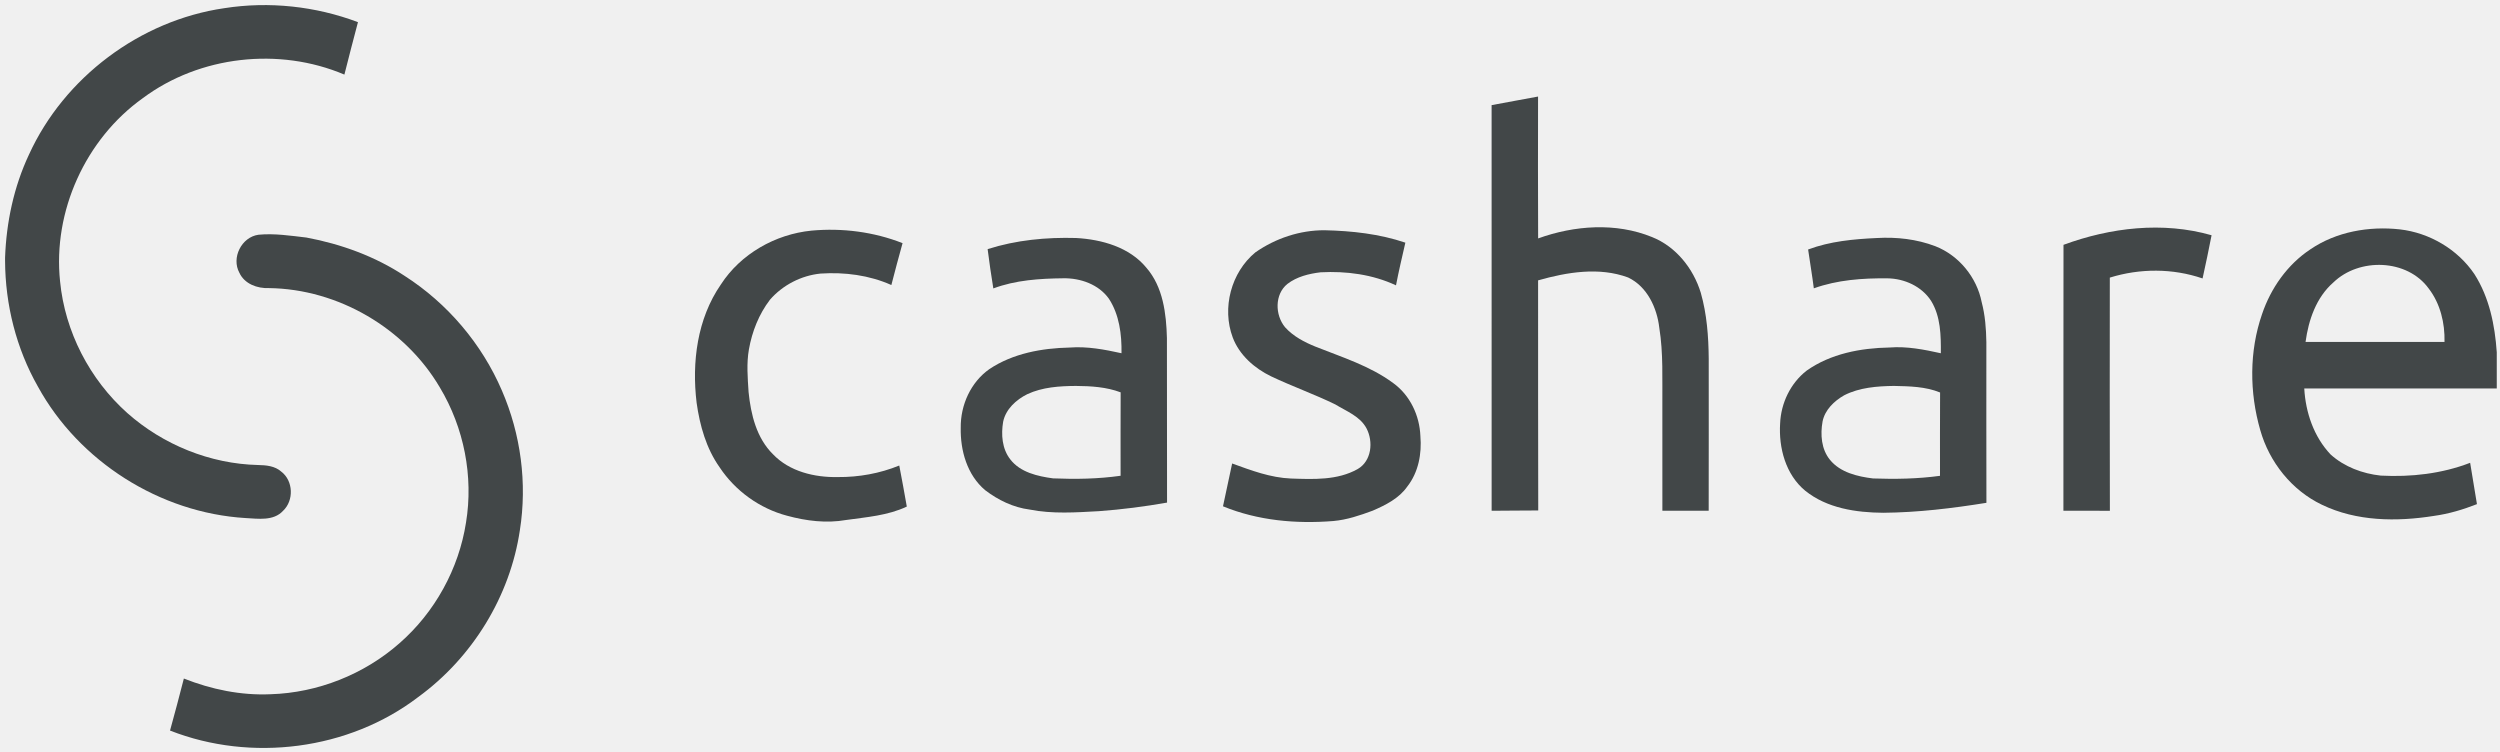
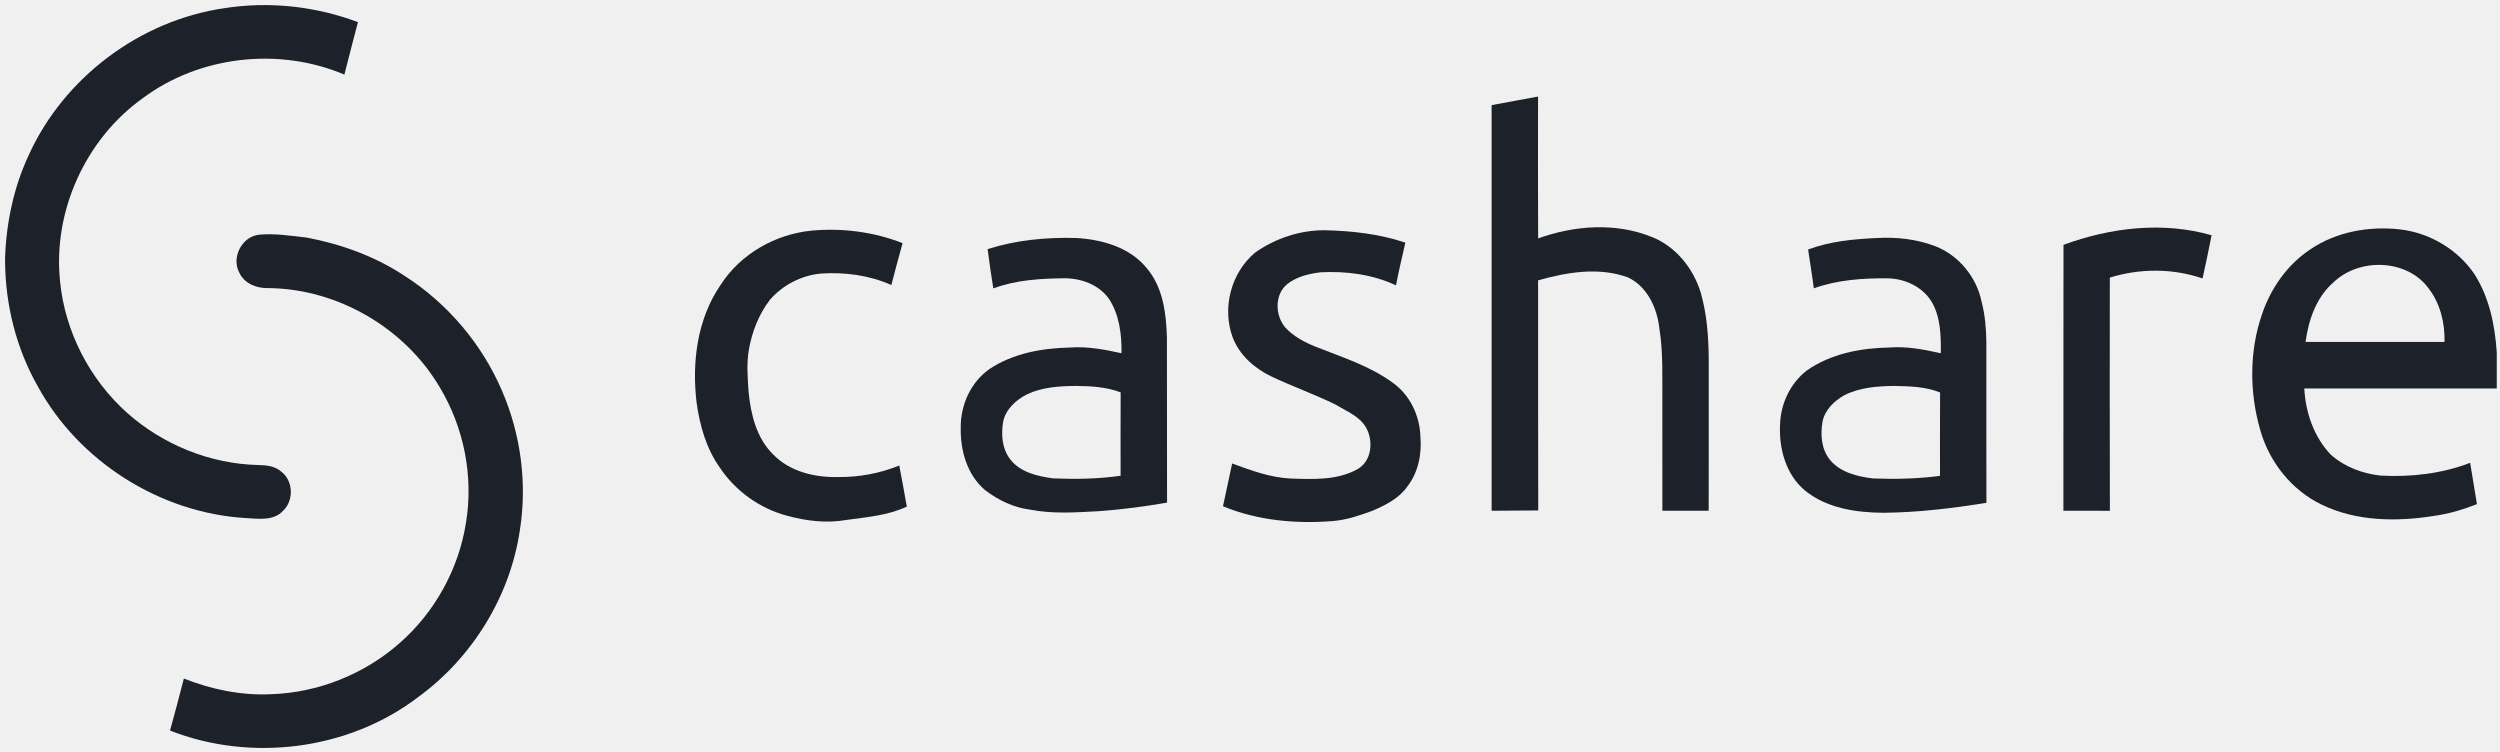
<svg xmlns="http://www.w3.org/2000/svg" width="173" height="52" viewBox="0 0 173 52" fill="none">
  <g clip-path="url(#clip0_2138_17628)">
-     <path d="M15.523 0.566C18.621 0.08 21.839 0.428 24.771 1.533C24.443 2.74 24.144 3.952 23.832 5.162C19.317 3.245 13.82 3.858 9.886 6.79C5.908 9.628 3.647 14.639 4.157 19.472C4.493 22.943 6.198 26.248 8.805 28.578C11.277 30.773 14.535 32.101 17.859 32.179C18.42 32.189 19.026 32.244 19.463 32.636C20.301 33.273 20.348 34.636 19.585 35.351C18.927 36.069 17.858 35.894 16.988 35.849C11.06 35.491 5.464 31.927 2.627 26.758C1.122 24.113 0.365 21.082 0.351 18.05V17.831C0.439 15.374 0.958 12.922 2.009 10.689C4.44 5.365 9.687 1.413 15.523 0.566Z" fill="#424748" />
-     <path d="M103.219 7.275C104.293 7.088 105.361 6.866 106.434 6.681C106.43 9.953 106.421 13.227 106.439 16.499C108.943 15.595 111.817 15.382 114.32 16.404C115.979 17.066 117.179 18.581 117.692 20.253C118.117 21.738 118.23 23.288 118.244 24.826C118.244 28.333 118.25 31.838 118.241 35.345C117.174 35.343 116.104 35.347 115.037 35.343C115.032 32.894 115.037 30.447 115.035 28C115.021 26.229 115.107 24.444 114.824 22.687C114.665 21.302 113.989 19.832 112.666 19.202C110.656 18.459 108.44 18.833 106.436 19.401C106.444 24.709 106.427 30.016 106.446 35.324C105.371 35.321 104.296 35.345 103.221 35.345C103.216 25.988 103.221 16.631 103.219 7.275Z" fill="#424748" />
-     <path d="M142.794 16.942C146.043 15.745 149.672 15.314 153.041 16.279C152.839 17.278 152.645 18.276 152.418 19.269C150.352 18.56 148.079 18.564 145.999 19.211C145.996 24.59 145.986 29.968 146.004 35.347C144.931 35.339 143.861 35.345 142.788 35.345C142.794 29.21 142.784 23.077 142.794 16.942Z" fill="#424748" />
-     <path d="M56.158 15.959C58.286 15.765 60.468 16.043 62.457 16.826C62.193 17.791 61.927 18.755 61.682 19.724C60.152 19.04 58.451 18.822 56.786 18.931C55.444 19.063 54.161 19.729 53.281 20.741C52.518 21.741 52.043 22.942 51.825 24.175C51.653 25.152 51.739 26.149 51.802 27.133C51.958 28.674 52.346 30.306 53.491 31.435C54.632 32.632 56.368 33.045 57.977 33.013C59.43 33.024 60.884 32.764 62.229 32.214C62.413 33.159 62.584 34.107 62.751 35.055C61.441 35.679 59.965 35.783 58.546 35.984C57.189 36.224 55.79 36.049 54.471 35.69C52.572 35.191 50.88 33.969 49.8 32.341C48.87 31.03 48.426 29.444 48.206 27.872C47.866 25.073 48.245 22.059 49.882 19.69C51.251 17.571 53.649 16.208 56.158 15.959Z" fill="#424748" />
-     <path d="M159.879 17.253C161.673 16.032 163.935 15.637 166.073 15.873C168.13 16.111 170.076 17.258 171.23 18.97C172.26 20.579 172.648 22.499 172.776 24.376V26.881C168.336 26.881 163.895 26.879 159.455 26.881C159.547 28.541 160.116 30.223 161.277 31.449C162.225 32.306 163.485 32.776 164.75 32.912C166.843 33.022 168.97 32.783 170.934 32.026C171.085 32.98 171.253 33.932 171.405 34.886C170.442 35.265 169.446 35.562 168.419 35.702C165.841 36.112 163.072 36.083 160.682 34.931C158.582 33.932 157.032 31.968 156.409 29.76C155.659 27.156 155.643 24.308 156.534 21.737C157.138 19.948 158.285 18.308 159.879 17.253ZM161.471 19.543C160.28 20.582 159.751 22.143 159.544 23.661C162.749 23.664 165.955 23.663 169.16 23.663C169.193 22.359 168.872 21.016 168.067 19.967C166.575 17.91 163.255 17.818 161.471 19.543Z" fill="#424748" />
-     <path d="M86.874 17.462C88.267 16.491 89.956 15.924 91.664 15.933C93.552 15.976 95.457 16.184 97.251 16.792C97.026 17.775 96.794 18.756 96.603 19.746C94.984 18.989 93.165 18.749 91.39 18.843C90.579 18.939 89.74 19.145 89.084 19.651C88.194 20.376 88.229 21.803 88.926 22.645C89.492 23.276 90.268 23.68 91.047 23.994C92.876 24.722 94.808 25.322 96.405 26.505C97.576 27.348 98.237 28.756 98.291 30.176C98.395 31.396 98.158 32.684 97.385 33.668C96.813 34.49 95.887 34.949 94.992 35.338C94.109 35.665 93.209 35.972 92.265 36.055C89.687 36.262 87.037 36.026 84.631 35.036C84.844 34.049 85.054 33.062 85.264 32.073C86.582 32.551 87.915 33.057 89.334 33.114C90.885 33.166 92.557 33.247 93.953 32.457C94.92 31.898 95.043 30.56 94.563 29.644C94.119 28.804 93.174 28.461 92.406 27.988C90.954 27.279 89.423 26.738 87.963 26.044C86.805 25.486 85.762 24.568 85.304 23.35C84.544 21.316 85.19 18.85 86.874 17.462Z" fill="#424748" />
-     <path d="M16.564 18.874C15.998 17.842 16.71 16.409 17.884 16.244C18.995 16.137 20.11 16.312 21.211 16.439C23.615 16.89 25.961 17.742 28.002 19.092C30.972 20.995 33.348 23.802 34.733 27.029C36.041 30.05 36.49 33.438 35.975 36.69C35.299 41.265 32.689 45.508 28.936 48.239C24.135 51.903 17.384 52.762 11.766 50.555C12.094 49.358 12.418 48.158 12.723 46.955C14.625 47.708 16.67 48.133 18.724 48.041C21.99 47.942 25.197 46.666 27.64 44.515C30.091 42.376 31.747 39.368 32.247 36.169C32.775 32.967 32.11 29.598 30.438 26.812C28.031 22.713 23.398 19.997 18.61 19.936C17.804 19.971 16.917 19.646 16.564 18.874Z" fill="#424748" />
-     <path d="M68.344 17.24C70.315 16.609 72.408 16.411 74.473 16.47C76.252 16.571 78.162 17.104 79.33 18.528C80.487 19.861 80.706 21.7 80.751 23.392C80.766 27.188 80.745 30.984 80.76 34.78C79.205 35.054 77.635 35.256 76.06 35.372C74.457 35.46 72.833 35.576 71.247 35.261C70.121 35.117 69.071 34.605 68.178 33.925C66.924 32.873 66.449 31.175 66.483 29.596C66.464 28.036 67.17 26.454 68.467 25.54C70.096 24.453 72.093 24.092 74.026 24.05C75.236 23.958 76.433 24.185 77.608 24.444C77.629 23.149 77.46 21.778 76.735 20.67C76.029 19.681 74.772 19.238 73.584 19.257C71.95 19.275 70.279 19.382 68.738 19.959C68.589 19.056 68.46 18.149 68.344 17.24ZM71.091 27.276C70.318 27.658 69.597 28.314 69.418 29.185C69.269 30.069 69.338 31.056 69.912 31.789C70.601 32.687 71.802 32.959 72.871 33.103C74.429 33.169 76 33.142 77.545 32.923C77.546 31 77.539 29.075 77.549 27.15C76.564 26.778 75.497 26.715 74.454 26.707C73.316 26.713 72.137 26.79 71.091 27.276Z" fill="#424748" />
-     <path d="M125.122 17.265C126.639 16.695 128.273 16.545 129.882 16.471C131.247 16.391 132.64 16.548 133.923 17.037C135.562 17.678 136.796 19.196 137.132 20.907C137.371 21.81 137.441 22.744 137.456 23.675C137.459 27.381 137.448 31.089 137.46 34.795C135.1 35.175 132.716 35.464 130.322 35.484C128.438 35.47 126.427 35.173 124.921 33.958C123.567 32.842 123.077 30.988 123.185 29.3C123.243 27.899 123.898 26.523 125.015 25.651C126.677 24.474 128.756 24.083 130.761 24.047C131.959 23.953 133.144 24.189 134.306 24.445C134.316 23.218 134.297 21.898 133.631 20.818C132.985 19.818 131.79 19.277 130.613 19.261C128.896 19.244 127.142 19.367 125.516 19.953C125.403 19.054 125.249 18.161 125.122 17.265ZM127.621 27.352C126.926 27.746 126.282 28.363 126.121 29.169C125.961 30.069 126.031 31.083 126.633 31.819C127.345 32.696 128.537 32.976 129.612 33.109C131.157 33.164 132.713 33.137 134.248 32.927C134.251 31.005 134.239 29.082 134.254 27.16C133.246 26.747 132.133 26.73 131.059 26.706C129.892 26.723 128.675 26.813 127.621 27.352Z" fill="#424748" />
+     <path d="M15.523 0.566C18.621 0.08 21.839 0.428 24.771 1.533C24.443 2.74 24.144 3.952 23.832 5.162C19.317 3.245 13.82 3.858 9.886 6.79C5.908 9.628 3.647 14.639 4.157 19.472C4.493 22.943 6.198 26.248 8.805 28.578C11.277 30.773 14.535 32.101 17.859 32.179C18.42 32.189 19.026 32.244 19.463 32.636C20.301 33.273 20.348 34.636 19.585 35.351C18.927 36.069 17.858 35.894 16.988 35.849C11.06 35.491 5.464 31.927 2.627 26.758C1.122 24.113 0.365 21.082 0.351 18.05V17.831C0.439 15.374 0.958 12.922 2.009 10.689C4.44 5.365 9.687 1.413 15.523 0.566Z" fill="#1d2129" />
+     <path d="M103.219 7.275C104.293 7.088 105.361 6.866 106.434 6.681C106.43 9.953 106.421 13.227 106.439 16.499C108.943 15.595 111.817 15.382 114.32 16.404C115.979 17.066 117.179 18.581 117.692 20.253C118.117 21.738 118.23 23.288 118.244 24.826C118.244 28.333 118.25 31.838 118.241 35.345C117.174 35.343 116.104 35.347 115.037 35.343C115.032 32.894 115.037 30.447 115.035 28C115.021 26.229 115.107 24.444 114.824 22.687C114.665 21.302 113.989 19.832 112.666 19.202C110.656 18.459 108.44 18.833 106.436 19.401C106.444 24.709 106.427 30.016 106.446 35.324C105.371 35.321 104.296 35.345 103.221 35.345C103.216 25.988 103.221 16.631 103.219 7.275Z" fill="#1d2129" />
+     <path d="M142.794 16.942C146.043 15.745 149.672 15.314 153.041 16.279C152.839 17.278 152.645 18.276 152.418 19.269C150.352 18.56 148.079 18.564 145.999 19.211C145.996 24.59 145.986 29.968 146.004 35.347C144.931 35.339 143.861 35.345 142.788 35.345C142.794 29.21 142.784 23.077 142.794 16.942Z" fill="#1d2129" />
+     <path d="M56.158 15.959C58.286 15.765 60.468 16.043 62.457 16.826C62.193 17.791 61.927 18.755 61.682 19.724C60.152 19.04 58.451 18.822 56.786 18.931C55.444 19.063 54.161 19.729 53.281 20.741C52.518 21.741 52.043 22.942 51.825 24.175C51.653 25.152 51.739 26.149 51.802 27.133C51.958 28.674 52.346 30.306 53.491 31.435C54.632 32.632 56.368 33.045 57.977 33.013C59.43 33.024 60.884 32.764 62.229 32.214C62.413 33.159 62.584 34.107 62.751 35.055C61.441 35.679 59.965 35.783 58.546 35.984C57.189 36.224 55.79 36.049 54.471 35.69C52.572 35.191 50.88 33.969 49.8 32.341C48.87 31.03 48.426 29.444 48.206 27.872C47.866 25.073 48.245 22.059 49.882 19.69C51.251 17.571 53.649 16.208 56.158 15.959Z" fill="#1d2129" />
+     <path d="M159.879 17.253C161.673 16.032 163.935 15.637 166.073 15.873C168.13 16.111 170.076 17.258 171.23 18.97C172.26 20.579 172.648 22.499 172.776 24.376V26.881C168.336 26.881 163.895 26.879 159.455 26.881C159.547 28.541 160.116 30.223 161.277 31.449C162.225 32.306 163.485 32.776 164.75 32.912C166.843 33.022 168.97 32.783 170.934 32.026C171.085 32.98 171.253 33.932 171.405 34.886C170.442 35.265 169.446 35.562 168.419 35.702C165.841 36.112 163.072 36.083 160.682 34.931C158.582 33.932 157.032 31.968 156.409 29.76C155.659 27.156 155.643 24.308 156.534 21.737C157.138 19.948 158.285 18.308 159.879 17.253ZM161.471 19.543C160.28 20.582 159.751 22.143 159.544 23.661C162.749 23.664 165.955 23.663 169.16 23.663C169.193 22.359 168.872 21.016 168.067 19.967C166.575 17.91 163.255 17.818 161.471 19.543Z" fill="#1d2129" />
+     <path d="M86.874 17.462C88.267 16.491 89.956 15.924 91.664 15.933C93.552 15.976 95.457 16.184 97.251 16.792C97.026 17.775 96.794 18.756 96.603 19.746C94.984 18.989 93.165 18.749 91.39 18.843C90.579 18.939 89.74 19.145 89.084 19.651C88.194 20.376 88.229 21.803 88.926 22.645C89.492 23.276 90.268 23.68 91.047 23.994C92.876 24.722 94.808 25.322 96.405 26.505C97.576 27.348 98.237 28.756 98.291 30.176C98.395 31.396 98.158 32.684 97.385 33.668C96.813 34.49 95.887 34.949 94.992 35.338C94.109 35.665 93.209 35.972 92.265 36.055C89.687 36.262 87.037 36.026 84.631 35.036C84.844 34.049 85.054 33.062 85.264 32.073C86.582 32.551 87.915 33.057 89.334 33.114C90.885 33.166 92.557 33.247 93.953 32.457C94.92 31.898 95.043 30.56 94.563 29.644C94.119 28.804 93.174 28.461 92.406 27.988C90.954 27.279 89.423 26.738 87.963 26.044C86.805 25.486 85.762 24.568 85.304 23.35C84.544 21.316 85.19 18.85 86.874 17.462Z" fill="#1d2129" />
+     <path d="M16.564 18.874C15.998 17.842 16.71 16.409 17.884 16.244C18.995 16.137 20.11 16.312 21.211 16.439C23.615 16.89 25.961 17.742 28.002 19.092C30.972 20.995 33.348 23.802 34.733 27.029C36.041 30.05 36.49 33.438 35.975 36.69C35.299 41.265 32.689 45.508 28.936 48.239C24.135 51.903 17.384 52.762 11.766 50.555C12.094 49.358 12.418 48.158 12.723 46.955C14.625 47.708 16.67 48.133 18.724 48.041C21.99 47.942 25.197 46.666 27.64 44.515C30.091 42.376 31.747 39.368 32.247 36.169C32.775 32.967 32.11 29.598 30.438 26.812C28.031 22.713 23.398 19.997 18.61 19.936C17.804 19.971 16.917 19.646 16.564 18.874Z" fill="#1d2129" />
+     <path d="M68.344 17.24C70.315 16.609 72.408 16.411 74.473 16.47C76.252 16.571 78.162 17.104 79.33 18.528C80.487 19.861 80.706 21.7 80.751 23.392C80.766 27.188 80.745 30.984 80.76 34.78C79.205 35.054 77.635 35.256 76.06 35.372C74.457 35.46 72.833 35.576 71.247 35.261C70.121 35.117 69.071 34.605 68.178 33.925C66.924 32.873 66.449 31.175 66.483 29.596C66.464 28.036 67.17 26.454 68.467 25.54C70.096 24.453 72.093 24.092 74.026 24.05C75.236 23.958 76.433 24.185 77.608 24.444C77.629 23.149 77.46 21.778 76.735 20.67C76.029 19.681 74.772 19.238 73.584 19.257C71.95 19.275 70.279 19.382 68.738 19.959C68.589 19.056 68.46 18.149 68.344 17.24ZM71.091 27.276C70.318 27.658 69.597 28.314 69.418 29.185C69.269 30.069 69.338 31.056 69.912 31.789C70.601 32.687 71.802 32.959 72.871 33.103C74.429 33.169 76 33.142 77.545 32.923C77.546 31 77.539 29.075 77.549 27.15C76.564 26.778 75.497 26.715 74.454 26.707C73.316 26.713 72.137 26.79 71.091 27.276Z" fill="#1d2129" />
+     <path d="M125.122 17.265C126.639 16.695 128.273 16.545 129.882 16.471C131.247 16.391 132.64 16.548 133.923 17.037C135.562 17.678 136.796 19.196 137.132 20.907C137.371 21.81 137.441 22.744 137.456 23.675C137.459 27.381 137.448 31.089 137.46 34.795C135.1 35.175 132.716 35.464 130.322 35.484C128.438 35.47 126.427 35.173 124.921 33.958C123.567 32.842 123.077 30.988 123.185 29.3C123.243 27.899 123.898 26.523 125.015 25.651C126.677 24.474 128.756 24.083 130.761 24.047C131.959 23.953 133.144 24.189 134.306 24.445C134.316 23.218 134.297 21.898 133.631 20.818C132.985 19.818 131.79 19.277 130.613 19.261C128.896 19.244 127.142 19.367 125.516 19.953C125.403 19.054 125.249 18.161 125.122 17.265ZM127.621 27.352C126.926 27.746 126.282 28.363 126.121 29.169C125.961 30.069 126.031 31.083 126.633 31.819C127.345 32.696 128.537 32.976 129.612 33.109C131.157 33.164 132.713 33.137 134.248 32.927C134.251 31.005 134.239 29.082 134.254 27.16C133.246 26.747 132.133 26.73 131.059 26.706C129.892 26.723 128.675 26.813 127.621 27.352Z" fill="#1d2129" />
  </g>
  <defs>
    <clipPath id="clip0_2138_17628">
      <rect width="172.425" height="51.406" fill="white" transform="translate(0.351379 0.351562)" />
    </clipPath>
  </defs>
</svg>
